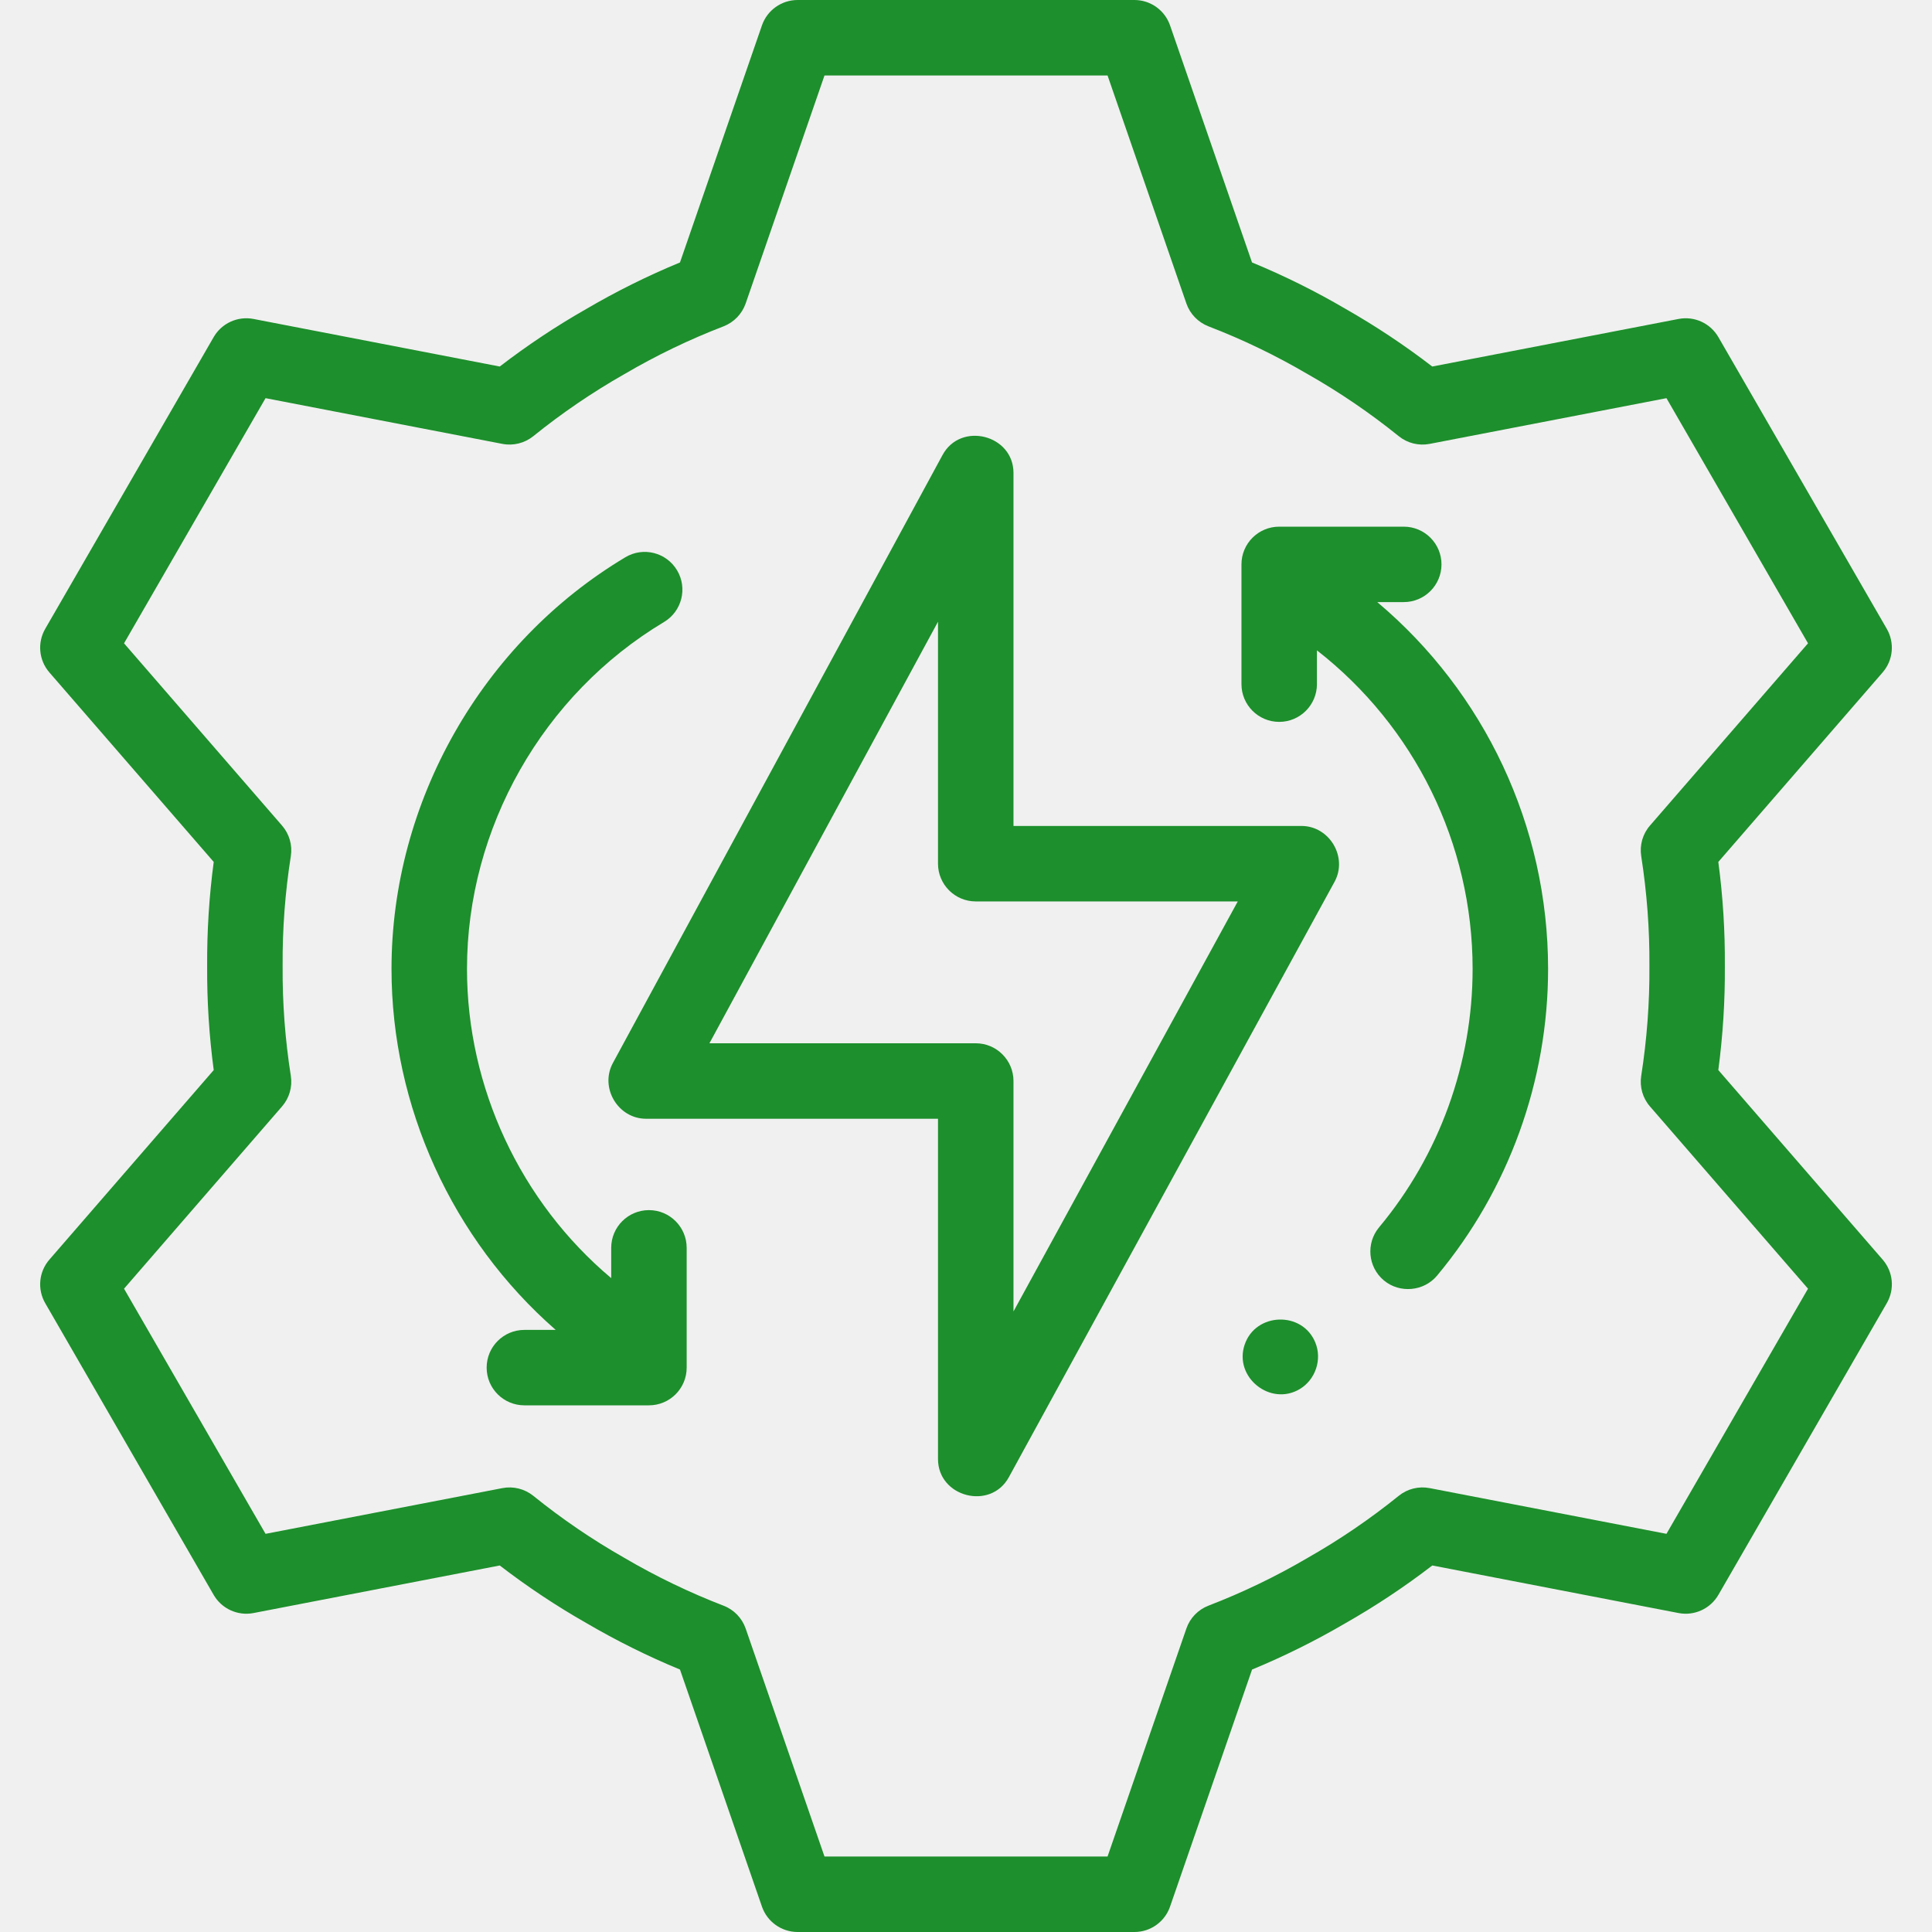
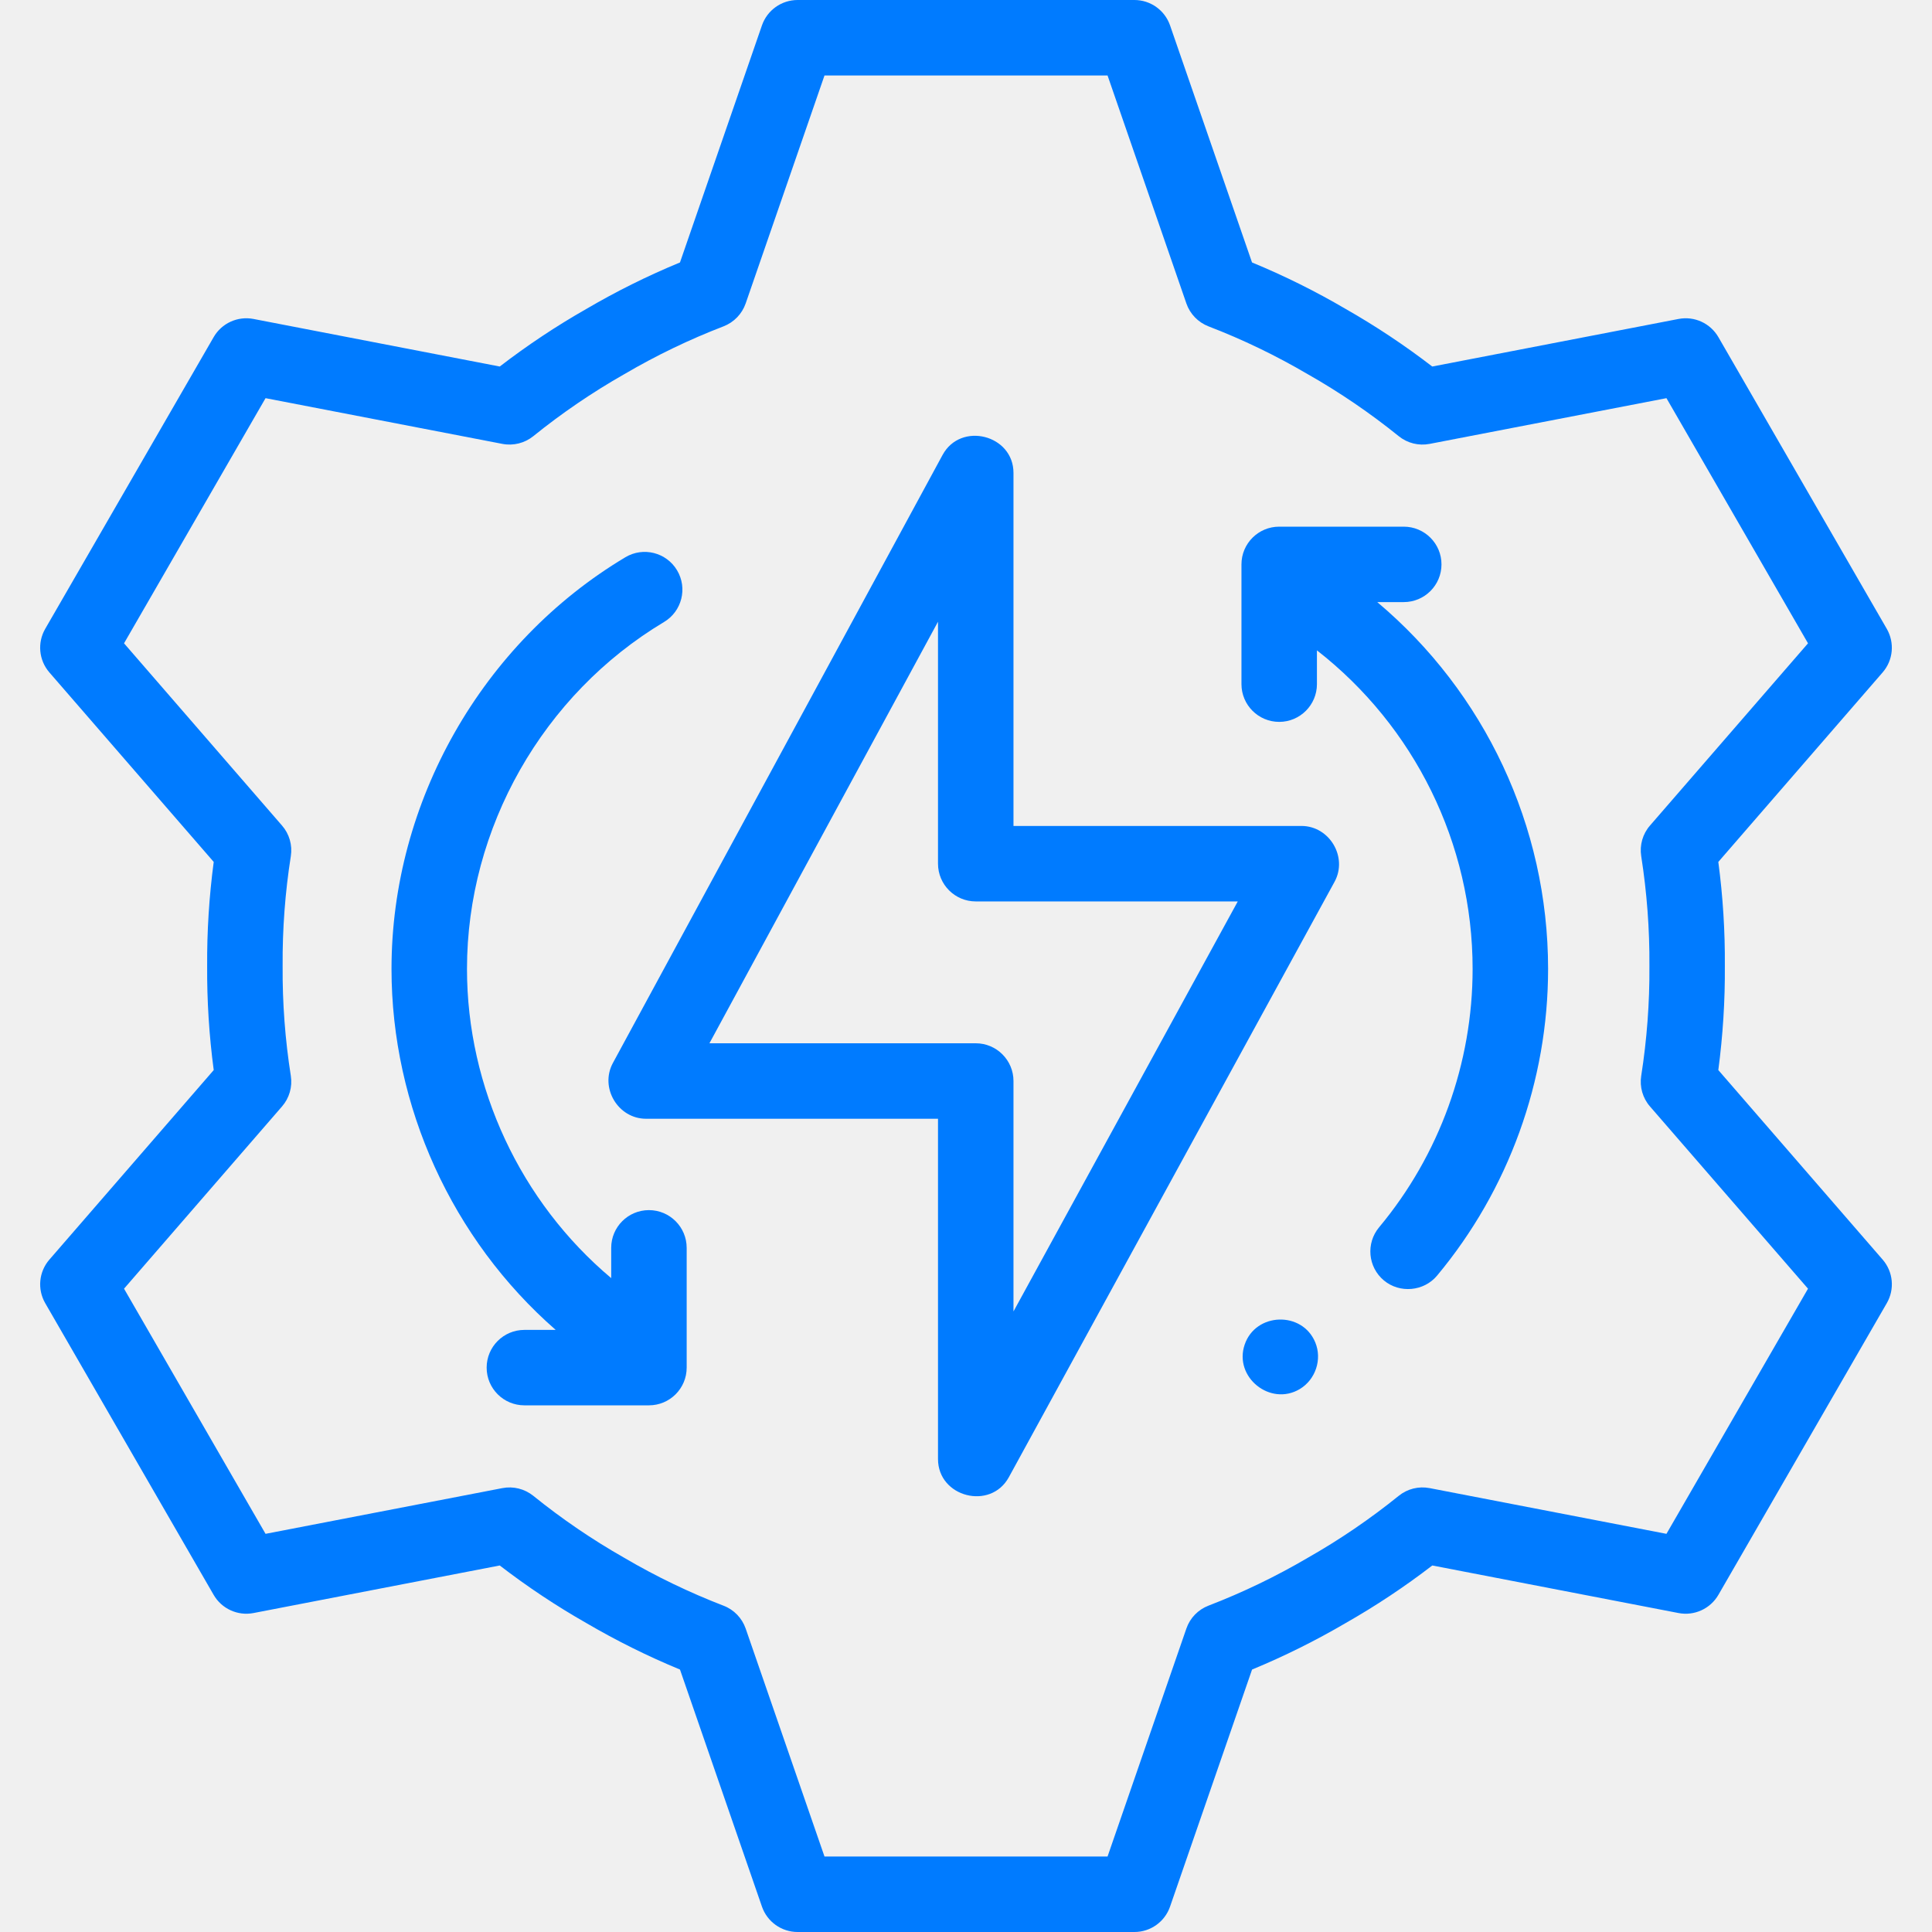
<svg xmlns="http://www.w3.org/2000/svg" width="45" height="45" viewBox="0 0 45 45" fill="none">
  <g id="033-energy management" clip-path="url(#clip0_2120_3893)">
    <g id="Group">
      <g id="Group_2">
-         <path id="Vector" d="M40.023 24.924C40.129 24.121 40.181 23.308 40.175 22.501C40.181 21.693 40.13 20.88 40.023 20.076L43.85 15.662C44.096 15.379 44.134 14.972 43.947 14.647L40.025 7.853C39.837 7.528 39.465 7.358 39.097 7.429L33.36 8.537C32.718 8.043 32.039 7.592 31.338 7.193C30.641 6.784 29.911 6.422 29.162 6.113L27.253 0.592C27.131 0.238 26.797 0 26.423 0H18.578C18.203 0 17.869 0.238 17.747 0.592L15.838 6.113C15.089 6.422 14.358 6.785 13.662 7.193C12.96 7.592 12.282 8.043 11.64 8.537L5.904 7.429C5.536 7.358 5.163 7.528 4.976 7.853L1.053 14.647C0.866 14.972 0.905 15.379 1.15 15.662L4.978 20.076C4.871 20.88 4.82 21.693 4.825 22.501C4.82 23.308 4.871 24.121 4.978 24.924L1.151 29.338C0.905 29.621 0.866 30.028 1.053 30.353L4.976 37.147C5.163 37.471 5.536 37.642 5.904 37.571L11.64 36.463C12.282 36.957 12.96 37.408 13.662 37.807C14.359 38.215 15.089 38.578 15.838 38.887L17.747 44.408C17.869 44.762 18.203 45 18.578 45H26.423C26.798 45 27.131 44.762 27.253 44.408L29.163 38.887C29.911 38.578 30.641 38.215 31.338 37.807C32.04 37.408 32.719 36.957 33.361 36.463L39.097 37.571C39.465 37.642 39.837 37.471 40.025 37.147L43.947 30.353C44.135 30.028 44.096 29.621 43.85 29.338L40.023 24.924ZM38.815 35.726L33.299 34.661C33.044 34.612 32.782 34.677 32.58 34.84C31.916 35.376 31.205 35.861 30.464 36.282C30.461 36.284 30.457 36.286 30.454 36.288C29.719 36.719 28.943 37.093 28.147 37.399C27.906 37.492 27.717 37.687 27.633 37.932L25.797 43.242H19.204L17.368 37.932C17.283 37.688 17.095 37.492 16.853 37.4C16.057 37.093 15.281 36.719 14.546 36.288C14.543 36.286 14.54 36.284 14.536 36.282C13.796 35.861 13.084 35.376 12.421 34.84C12.219 34.678 11.956 34.612 11.702 34.661L6.185 35.726L2.889 30.016L6.569 25.771C6.739 25.576 6.814 25.315 6.774 25.059C6.641 24.217 6.577 23.358 6.583 22.507C6.583 22.503 6.583 22.499 6.583 22.495C6.577 21.643 6.641 20.784 6.774 19.941C6.814 19.685 6.739 19.424 6.569 19.229L2.889 14.984L6.185 9.274L11.702 10.339C11.956 10.388 12.219 10.322 12.421 10.16C13.084 9.624 13.796 9.139 14.536 8.718C14.54 8.716 14.543 8.714 14.547 8.712C15.281 8.281 16.057 7.907 16.853 7.601C17.095 7.507 17.283 7.312 17.368 7.068L19.204 1.758H25.797L27.633 7.068C27.717 7.312 27.906 7.507 28.147 7.601C28.944 7.907 29.719 8.281 30.453 8.712C30.457 8.714 30.46 8.716 30.464 8.718C31.204 9.138 31.916 9.624 32.58 10.16C32.782 10.323 33.044 10.388 33.299 10.339L38.815 9.274L42.112 14.984L38.431 19.229C38.261 19.424 38.187 19.685 38.227 19.941C38.359 20.784 38.424 21.643 38.418 22.495V22.507C38.424 23.358 38.359 24.217 38.227 25.059C38.187 25.315 38.261 25.576 38.431 25.771L42.112 30.016L38.815 35.726Z" fill="#1D8F2C" />
-         <path id="Vector_2" d="M30.313 19.238H23.606V11.015C23.606 10.128 22.379 9.814 21.954 10.597L14.275 24.76C13.964 25.336 14.395 26.058 15.048 26.058H21.848V33.985C21.848 34.87 23.071 35.187 23.498 34.407L31.084 20.539C31.398 19.964 30.967 19.238 30.313 19.238ZM23.606 30.546V25.179C23.606 24.694 23.212 24.3 22.727 24.3H16.524L21.848 14.481V20.117C21.848 20.602 22.242 20.996 22.727 20.996H28.83L23.606 30.546Z" fill="#1D8F2C" />
-         <path id="Vector_3" d="M32.079 14.024H32.696C33.181 14.024 33.575 13.631 33.575 13.145C33.575 12.66 33.181 12.267 32.696 12.267H29.795C29.31 12.267 28.916 12.66 28.916 13.145V15.935C28.916 16.42 29.31 16.814 29.795 16.814C30.28 16.814 30.674 16.42 30.674 15.935V15.148C32.941 16.916 34.3 19.642 34.3 22.568C34.3 24.765 33.527 26.902 32.122 28.586C31.811 28.959 31.861 29.513 32.234 29.824C32.602 30.131 33.165 30.08 33.472 29.712C35.14 27.712 36.058 25.175 36.058 22.568C36.058 19.237 34.574 16.124 32.079 14.024Z" fill="#1D8F2C" />
-         <path id="Vector_4" d="M15.115 28.186C14.629 28.186 14.236 28.58 14.236 29.065V29.77C12.123 27.994 10.877 25.33 10.877 22.568C10.877 19.282 12.648 16.174 15.466 14.488C15.883 14.239 16.019 13.7 15.77 13.283C15.521 12.866 14.981 12.73 14.565 12.98C11.225 14.976 9.119 18.676 9.119 22.568C9.119 25.772 10.531 28.868 12.943 30.976H12.214C11.728 30.976 11.335 31.369 11.335 31.855C11.335 32.34 11.728 32.733 12.214 32.733H15.115C15.6 32.733 15.994 32.34 15.994 31.855V29.065C15.994 28.58 15.6 28.186 15.115 28.186Z" fill="#1D8F2C" />
-         <path id="Vector_5" d="M30.634 31.264C30.329 30.532 29.246 30.568 28.991 31.318C28.732 32.076 29.588 32.764 30.274 32.354C30.642 32.134 30.8 31.661 30.634 31.264Z" fill="#1D8F2C" />
+         <path id="Vector" d="M40.023 24.924C40.129 24.121 40.181 23.308 40.175 22.501C40.181 21.693 40.13 20.88 40.023 20.076L43.85 15.662C44.096 15.379 44.134 14.972 43.947 14.647L40.025 7.853C39.837 7.528 39.465 7.358 39.097 7.429L33.36 8.537C32.718 8.043 32.039 7.592 31.338 7.193C30.641 6.784 29.911 6.422 29.162 6.113L27.253 0.592C27.131 0.238 26.797 0 26.423 0H18.578C18.203 0 17.869 0.238 17.747 0.592L15.838 6.113C15.089 6.422 14.358 6.785 13.662 7.193C12.96 7.592 12.282 8.043 11.64 8.537L5.904 7.429C5.536 7.358 5.163 7.528 4.976 7.853L1.053 14.647C0.866 14.972 0.905 15.379 1.15 15.662L4.978 20.076C4.871 20.88 4.82 21.693 4.825 22.501C4.82 23.308 4.871 24.121 4.978 24.924L1.151 29.338C0.905 29.621 0.866 30.028 1.053 30.353L4.976 37.147C5.163 37.471 5.536 37.642 5.904 37.571L11.64 36.463C12.282 36.957 12.96 37.408 13.662 37.807C14.359 38.215 15.089 38.578 15.838 38.887L17.747 44.408C17.869 44.762 18.203 45 18.578 45H26.423C26.798 45 27.131 44.762 27.253 44.408L29.163 38.887C29.911 38.578 30.641 38.215 31.338 37.807C32.04 37.408 32.719 36.957 33.361 36.463L39.097 37.571C39.465 37.642 39.837 37.471 40.025 37.147L43.947 30.353C44.135 30.028 44.096 29.621 43.85 29.338L40.023 24.924ZM38.815 35.726L33.299 34.661C33.044 34.612 32.782 34.677 32.58 34.84C31.916 35.376 31.205 35.861 30.464 36.282C30.461 36.284 30.457 36.286 30.454 36.288C29.719 36.719 28.943 37.093 28.147 37.399C27.906 37.492 27.717 37.687 27.633 37.932L25.797 43.242H19.204L17.368 37.932C17.283 37.688 17.095 37.492 16.853 37.4C16.057 37.093 15.281 36.719 14.546 36.288C14.543 36.286 14.54 36.284 14.536 36.282C13.796 35.861 13.084 35.376 12.421 34.84C12.219 34.678 11.956 34.612 11.702 34.661L6.185 35.726L2.889 30.016L6.569 25.771C6.739 25.576 6.814 25.315 6.774 25.059C6.641 24.217 6.577 23.358 6.583 22.507C6.583 22.503 6.583 22.499 6.583 22.495C6.577 21.643 6.641 20.784 6.774 19.941C6.814 19.685 6.739 19.424 6.569 19.229L2.889 14.984L6.185 9.274L11.702 10.339C11.956 10.388 12.219 10.322 12.421 10.16C13.084 9.624 13.796 9.139 14.536 8.718C14.54 8.716 14.543 8.714 14.547 8.712C15.281 8.281 16.057 7.907 16.853 7.601C17.095 7.507 17.283 7.312 17.368 7.068L19.204 1.758H25.797L27.633 7.068C27.717 7.312 27.906 7.507 28.147 7.601C28.944 7.907 29.719 8.281 30.453 8.712C30.457 8.714 30.46 8.716 30.464 8.718C31.204 9.138 31.916 9.624 32.58 10.16C32.782 10.323 33.044 10.388 33.299 10.339L38.815 9.274L42.112 14.984L38.431 19.229C38.261 19.424 38.187 19.685 38.227 19.941C38.359 20.784 38.424 21.643 38.418 22.495V22.507C38.424 23.358 38.359 24.217 38.227 25.059C38.187 25.315 38.261 25.576 38.431 25.771L42.112 30.016L38.815 35.726Z" fill="#007BFF " />
+         <path id="Vector_2" d="M30.313 19.238H23.606V11.015C23.606 10.128 22.379 9.814 21.954 10.597L14.275 24.76C13.964 25.336 14.395 26.058 15.048 26.058H21.848V33.985C21.848 34.87 23.071 35.187 23.498 34.407L31.084 20.539C31.398 19.964 30.967 19.238 30.313 19.238ZM23.606 30.546V25.179C23.606 24.694 23.212 24.3 22.727 24.3H16.524L21.848 14.481V20.117C21.848 20.602 22.242 20.996 22.727 20.996H28.83L23.606 30.546Z" fill="#007BFF " />
+         <path id="Vector_3" d="M32.079 14.024H32.696C33.181 14.024 33.575 13.631 33.575 13.145C33.575 12.66 33.181 12.267 32.696 12.267H29.795C29.31 12.267 28.916 12.66 28.916 13.145V15.935C28.916 16.42 29.31 16.814 29.795 16.814C30.28 16.814 30.674 16.42 30.674 15.935V15.148C32.941 16.916 34.3 19.642 34.3 22.568C34.3 24.765 33.527 26.902 32.122 28.586C31.811 28.959 31.861 29.513 32.234 29.824C32.602 30.131 33.165 30.08 33.472 29.712C35.14 27.712 36.058 25.175 36.058 22.568C36.058 19.237 34.574 16.124 32.079 14.024Z" fill="#007BFF " />
+         <path id="Vector_4" d="M15.115 28.186C14.629 28.186 14.236 28.58 14.236 29.065V29.77C12.123 27.994 10.877 25.33 10.877 22.568C10.877 19.282 12.648 16.174 15.466 14.488C15.883 14.239 16.019 13.7 15.77 13.283C15.521 12.866 14.981 12.73 14.565 12.98C11.225 14.976 9.119 18.676 9.119 22.568C9.119 25.772 10.531 28.868 12.943 30.976H12.214C11.728 30.976 11.335 31.369 11.335 31.855C11.335 32.34 11.728 32.733 12.214 32.733H15.115C15.6 32.733 15.994 32.34 15.994 31.855V29.065C15.994 28.58 15.6 28.186 15.115 28.186Z" fill="#007BFF " />
+         <path id="Vector_5" d="M30.634 31.264C30.329 30.532 29.246 30.568 28.991 31.318C28.732 32.076 29.588 32.764 30.274 32.354C30.642 32.134 30.8 31.661 30.634 31.264Z" fill="#007BFF " />
      </g>
    </g>
  </g>
  <defs>
    <clipPath id="clip0_2120_3893">
      <rect width="45" height="45" fill="white" />
    </clipPath>
  </defs>
</svg>
